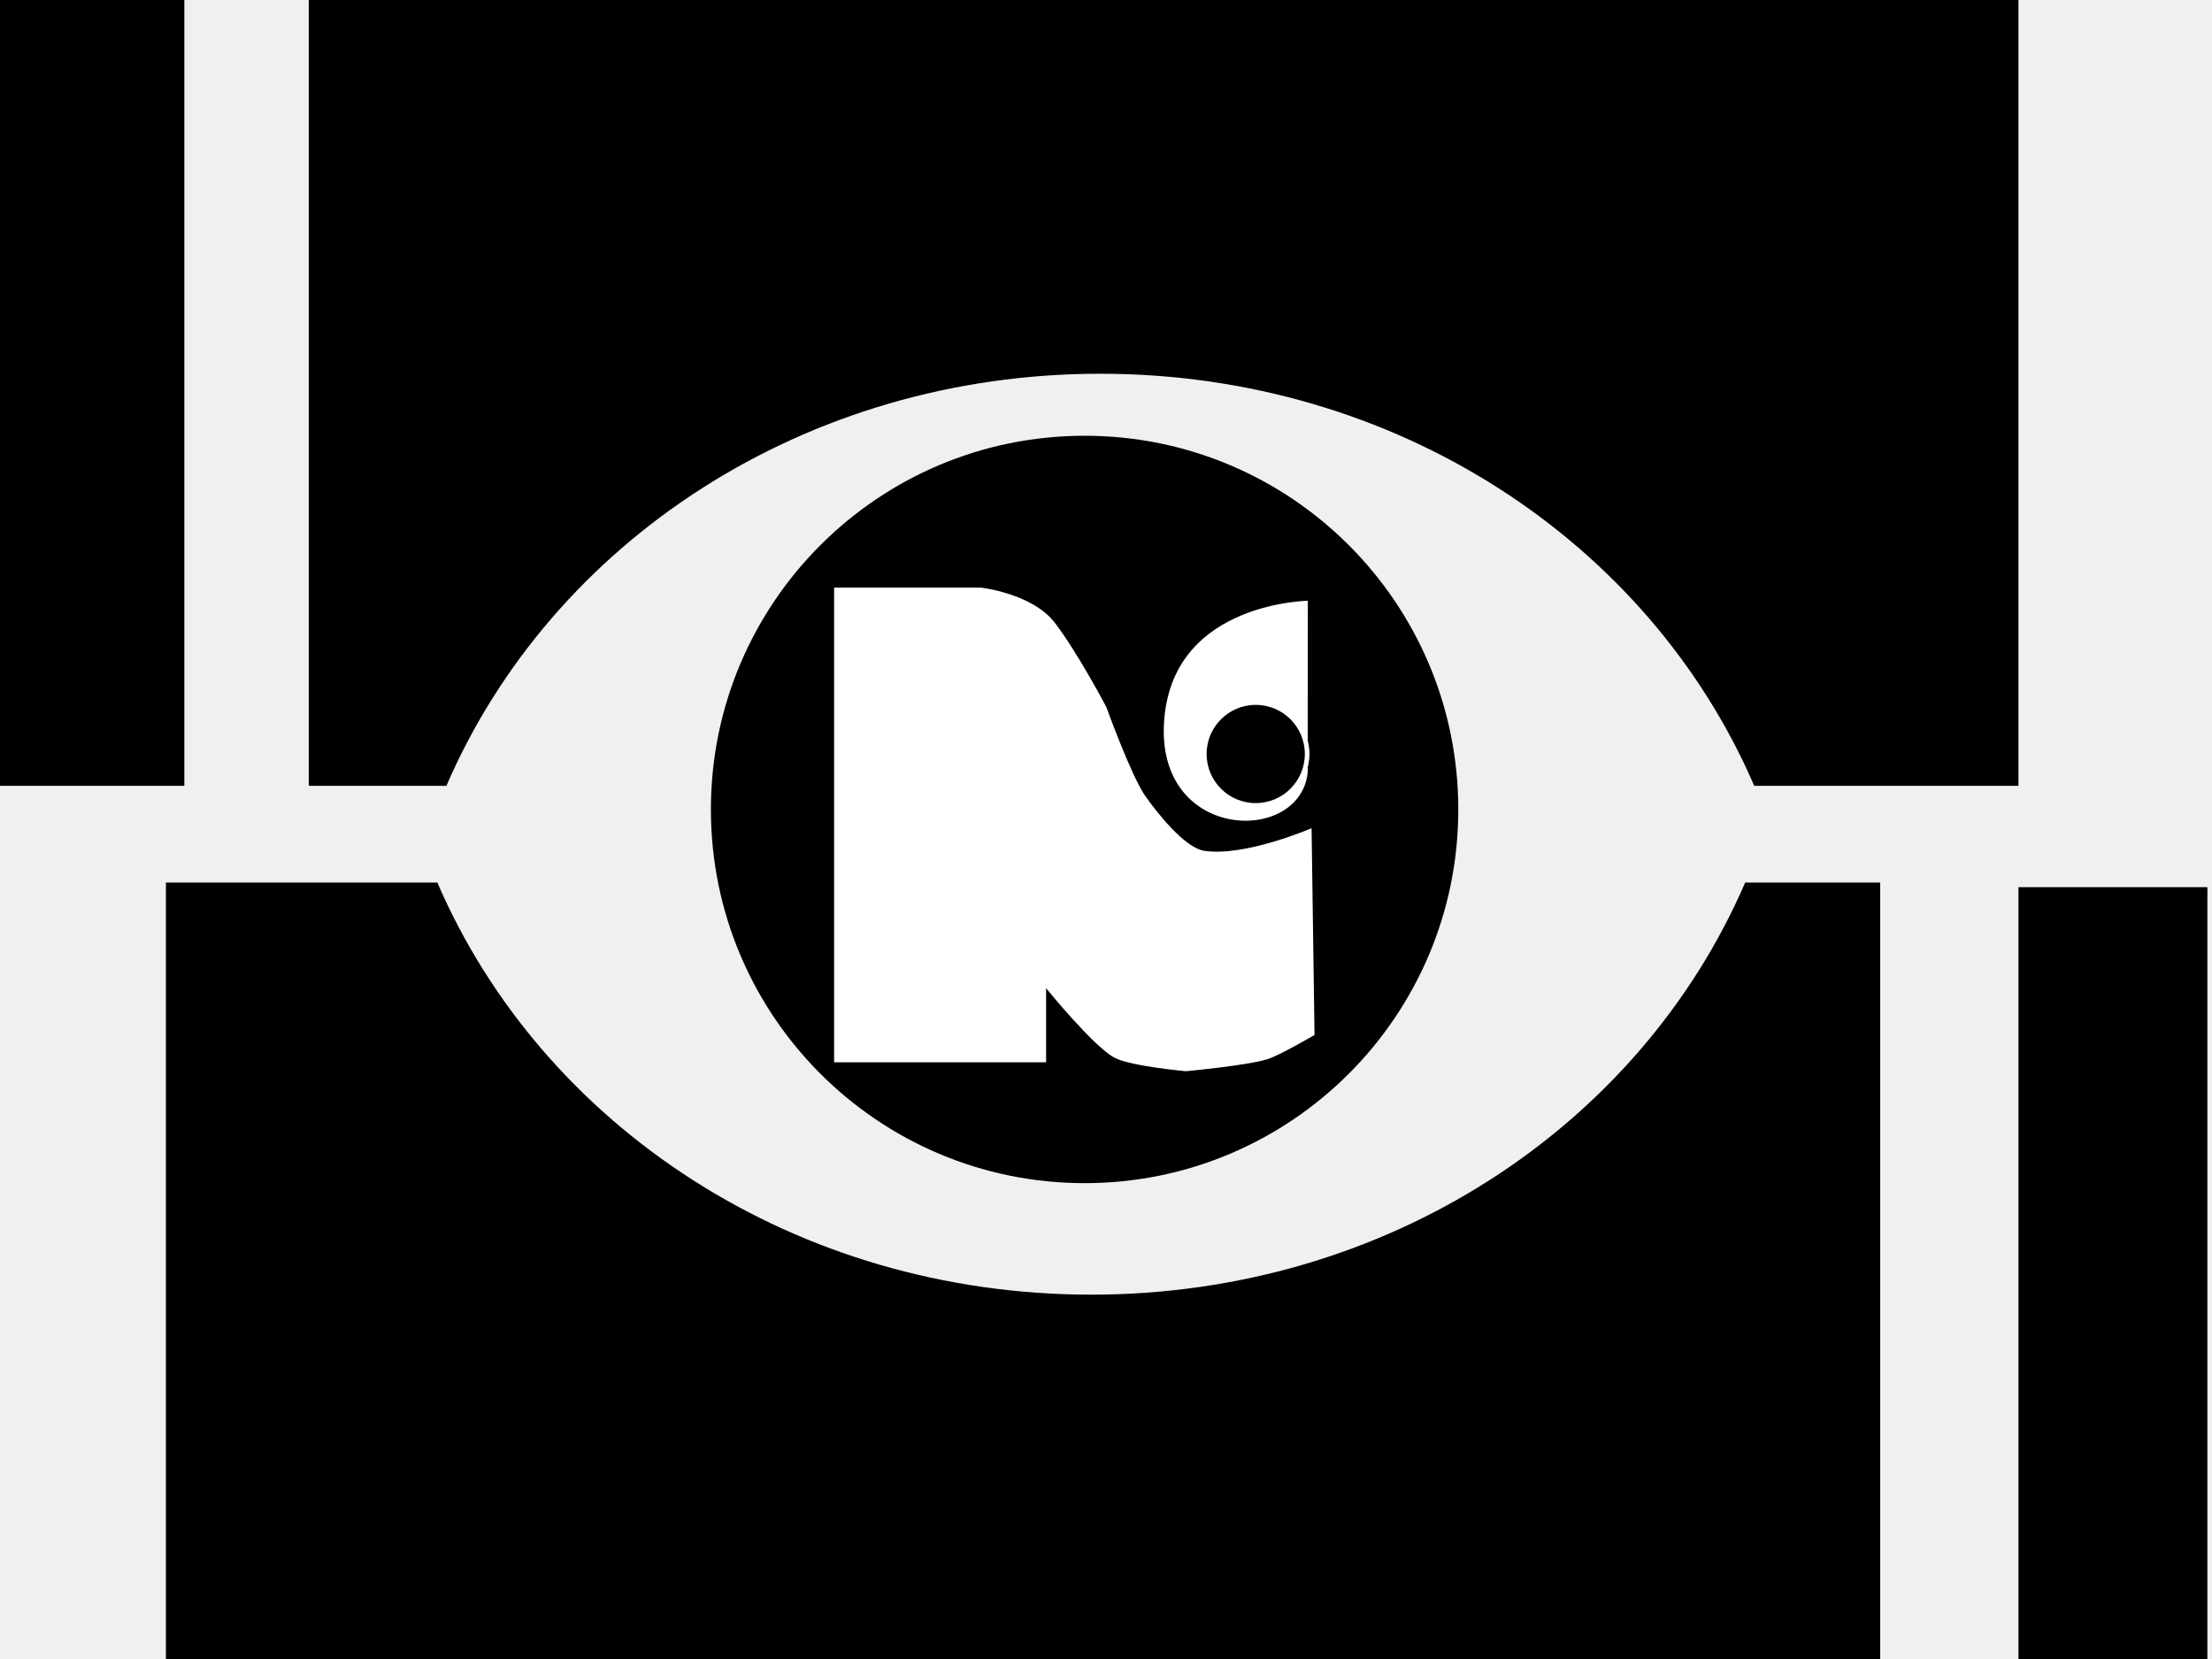
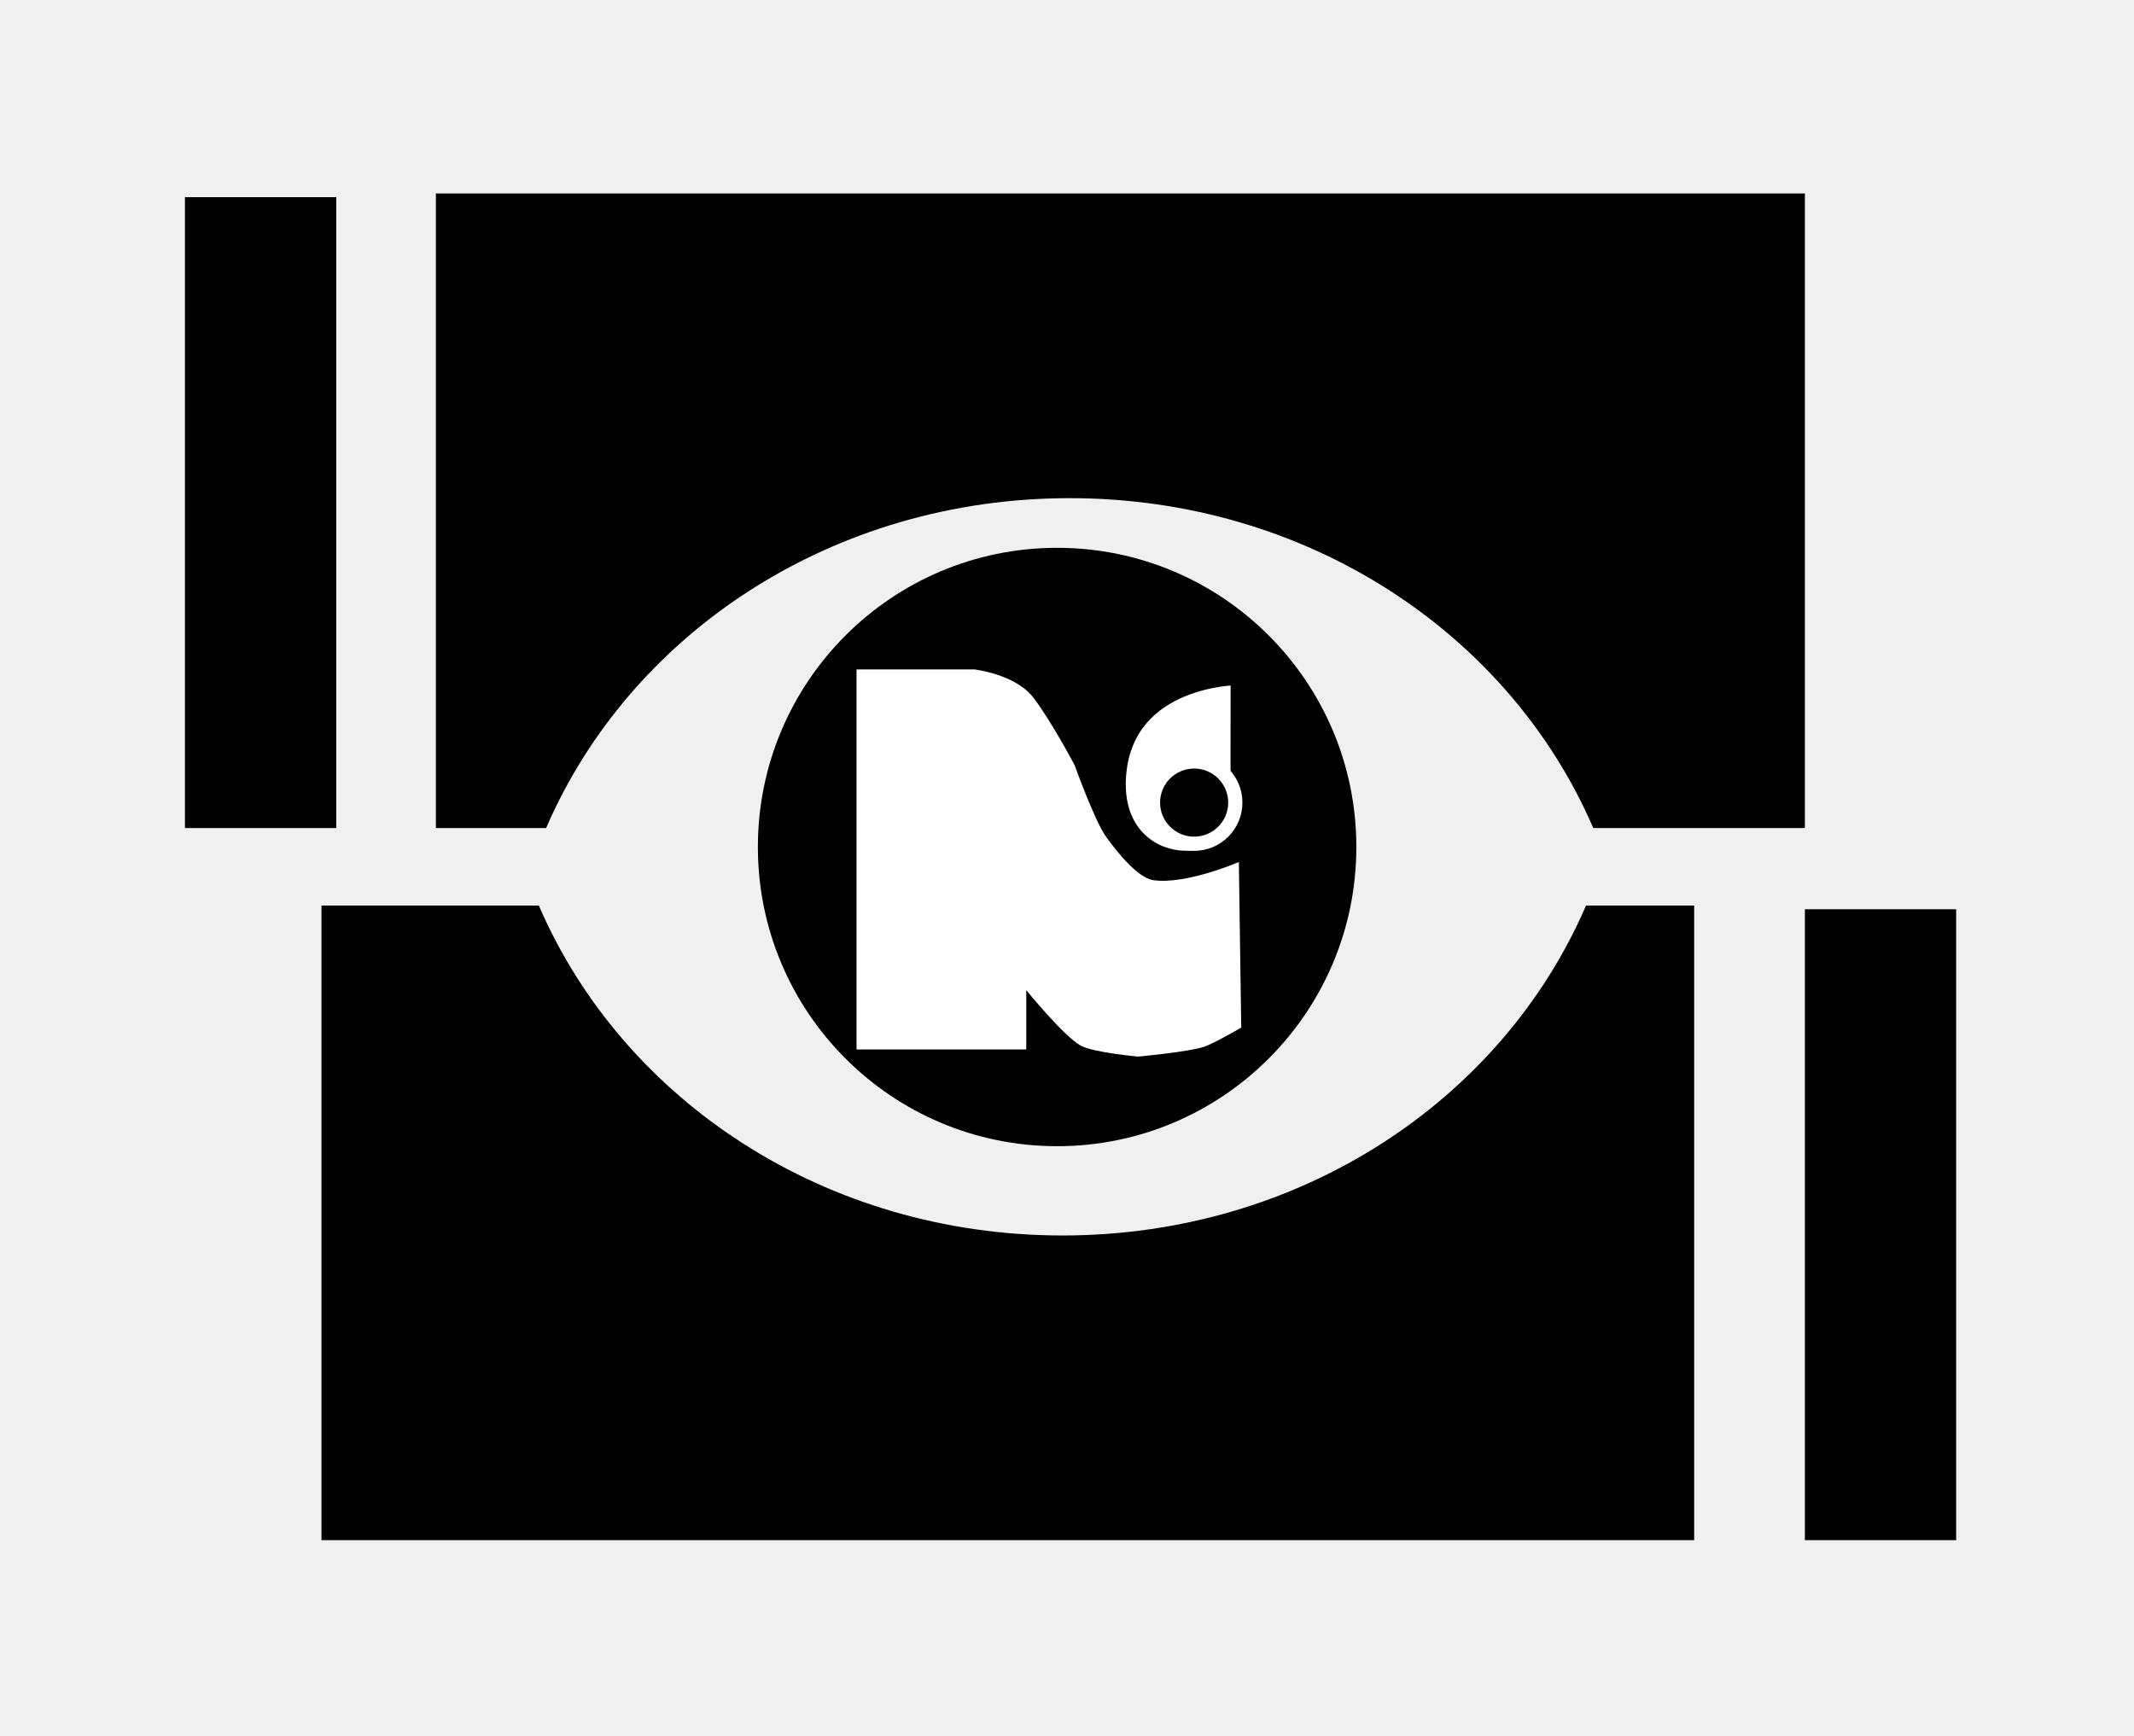
- <svg xmlns="http://www.w3.org/2000/svg" viewBox="0 0 480 360">
-   <circle cx="235.355" cy="175.649" r="81.093" />
-   <path d="M438-1.482h-371v172h29.873c22.887-53 77.791-89.418 141.895-89.418s119.007 36.418 141.894 89.418h57.338v-172zm-402 365h372v-172h-29.305c-22.887 53-77.791 89.418-141.894 89.418-64.104 0-119.007-36.418-141.895-89.418h-58.906v172zm-37-364h41v171h-41v-171zm439 193h41v171h-41v-171z" />
-   <path d="M181 127.518v103h46v-16.08s10.199 12.574 14.811 15.066c3.446 1.862 15.51 2.947 15.51 2.947s13.49-1.249 17.746-2.621c2.72-.876 10.184-5.24 10.184-5.24l-.641-44.872s-14.403 6.224-23.248 4.912c-4.299-.637-10.246-8.252-12.771-11.791-3.075-4.314-8.515-19.407-8.515-19.407s-6.14-11.675-11.136-18.239c-4.881-6.412-16.048-7.676-16.048-7.676l-31.892.001z" fill="#fff" />
-   <path d="M284.296 129.84s-29.78.062-32.128 25.881c-2.499 27.488 30.343 28.558 32.1 11.958l.028-37.839z" fill="#fff" stroke="#000" />
-   <circle cx="272.49" cy="163.614" r="11.156" stroke="#fff" />
+ <svg xmlns="http://www.w3.org/2000/svg" width="150" height="122" viewBox="0 0 150 122">
+   <circle cx="74.305" cy="59.544" r="21.033" />
+   <path d="M126.866 13.601h-96.228v44.612h7.748c5.936-13.747 20.177-23.193 36.804-23.193s30.867 9.446 36.804 23.193h14.872v-44.612zm-104.269 94.671h96.487v-44.612h-7.601c-5.937 13.747-20.177 23.193-36.804 23.193-16.627 0-30.868-9.446-36.804-23.193h-15.278v44.612zm-9.597-94.412h10.634v44.353h-10.634v-44.353zm113.866 50.059h10.634v44.353h-10.634v-44.353z" />
+   <path d="M60.206 47.06v26.716h11.932v-4.17s2.645 3.261 3.841 3.908c.894.482 4.023.764 4.023.764s3.499-.324 4.603-.68c.705-.227 2.642-1.359 2.642-1.359l-.167-11.64s-3.736 1.614-6.03 1.274c-1.115-.166-2.657-2.141-3.312-3.059-.797-1.119-2.208-5.034-2.208-5.034s-1.593-3.028-2.889-4.731c-1.266-1.663-4.163-1.991-4.163-1.991h-8.272v.002z" fill="#fff" />
+   <path d="M86.999 47.662s-7.724.016-8.333 6.713c-.648 7.13 7.87 7.407 8.326 3.102l.007-9.815z" fill="#fff" stroke="#000" />
+   <circle cx="83.937" cy="56.422" r="2.894" stroke="#fff" />
</svg>
